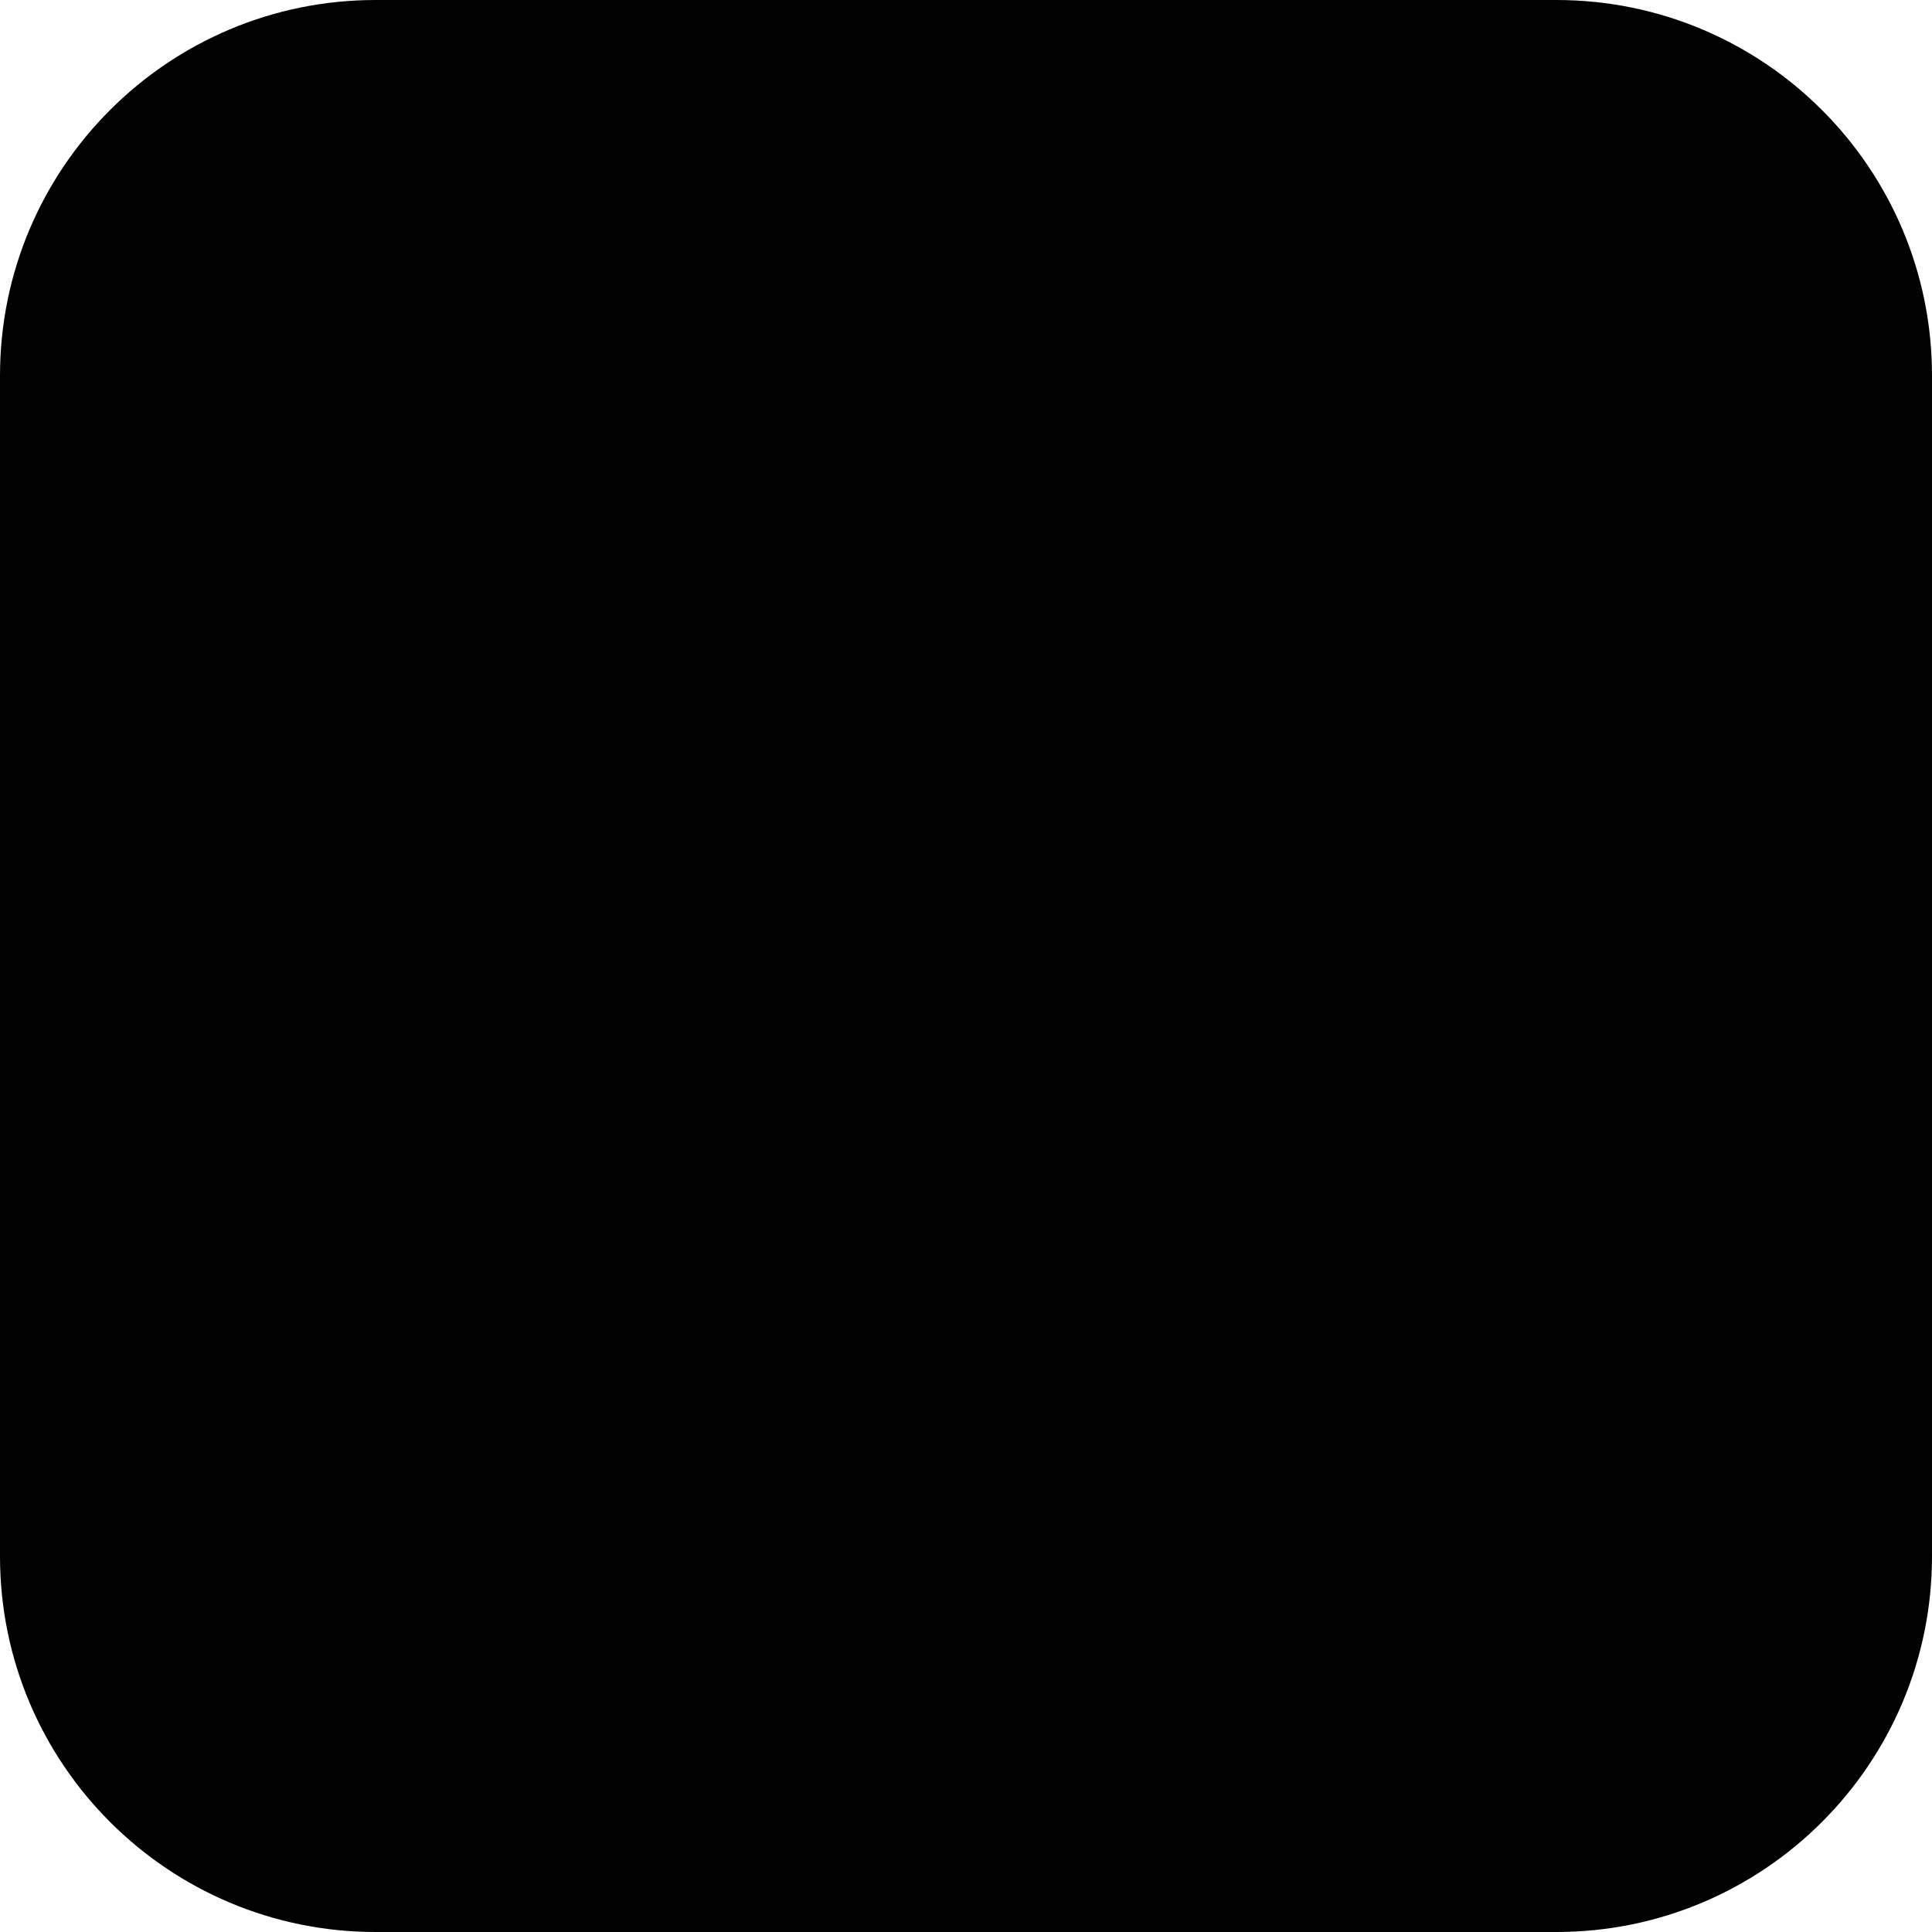
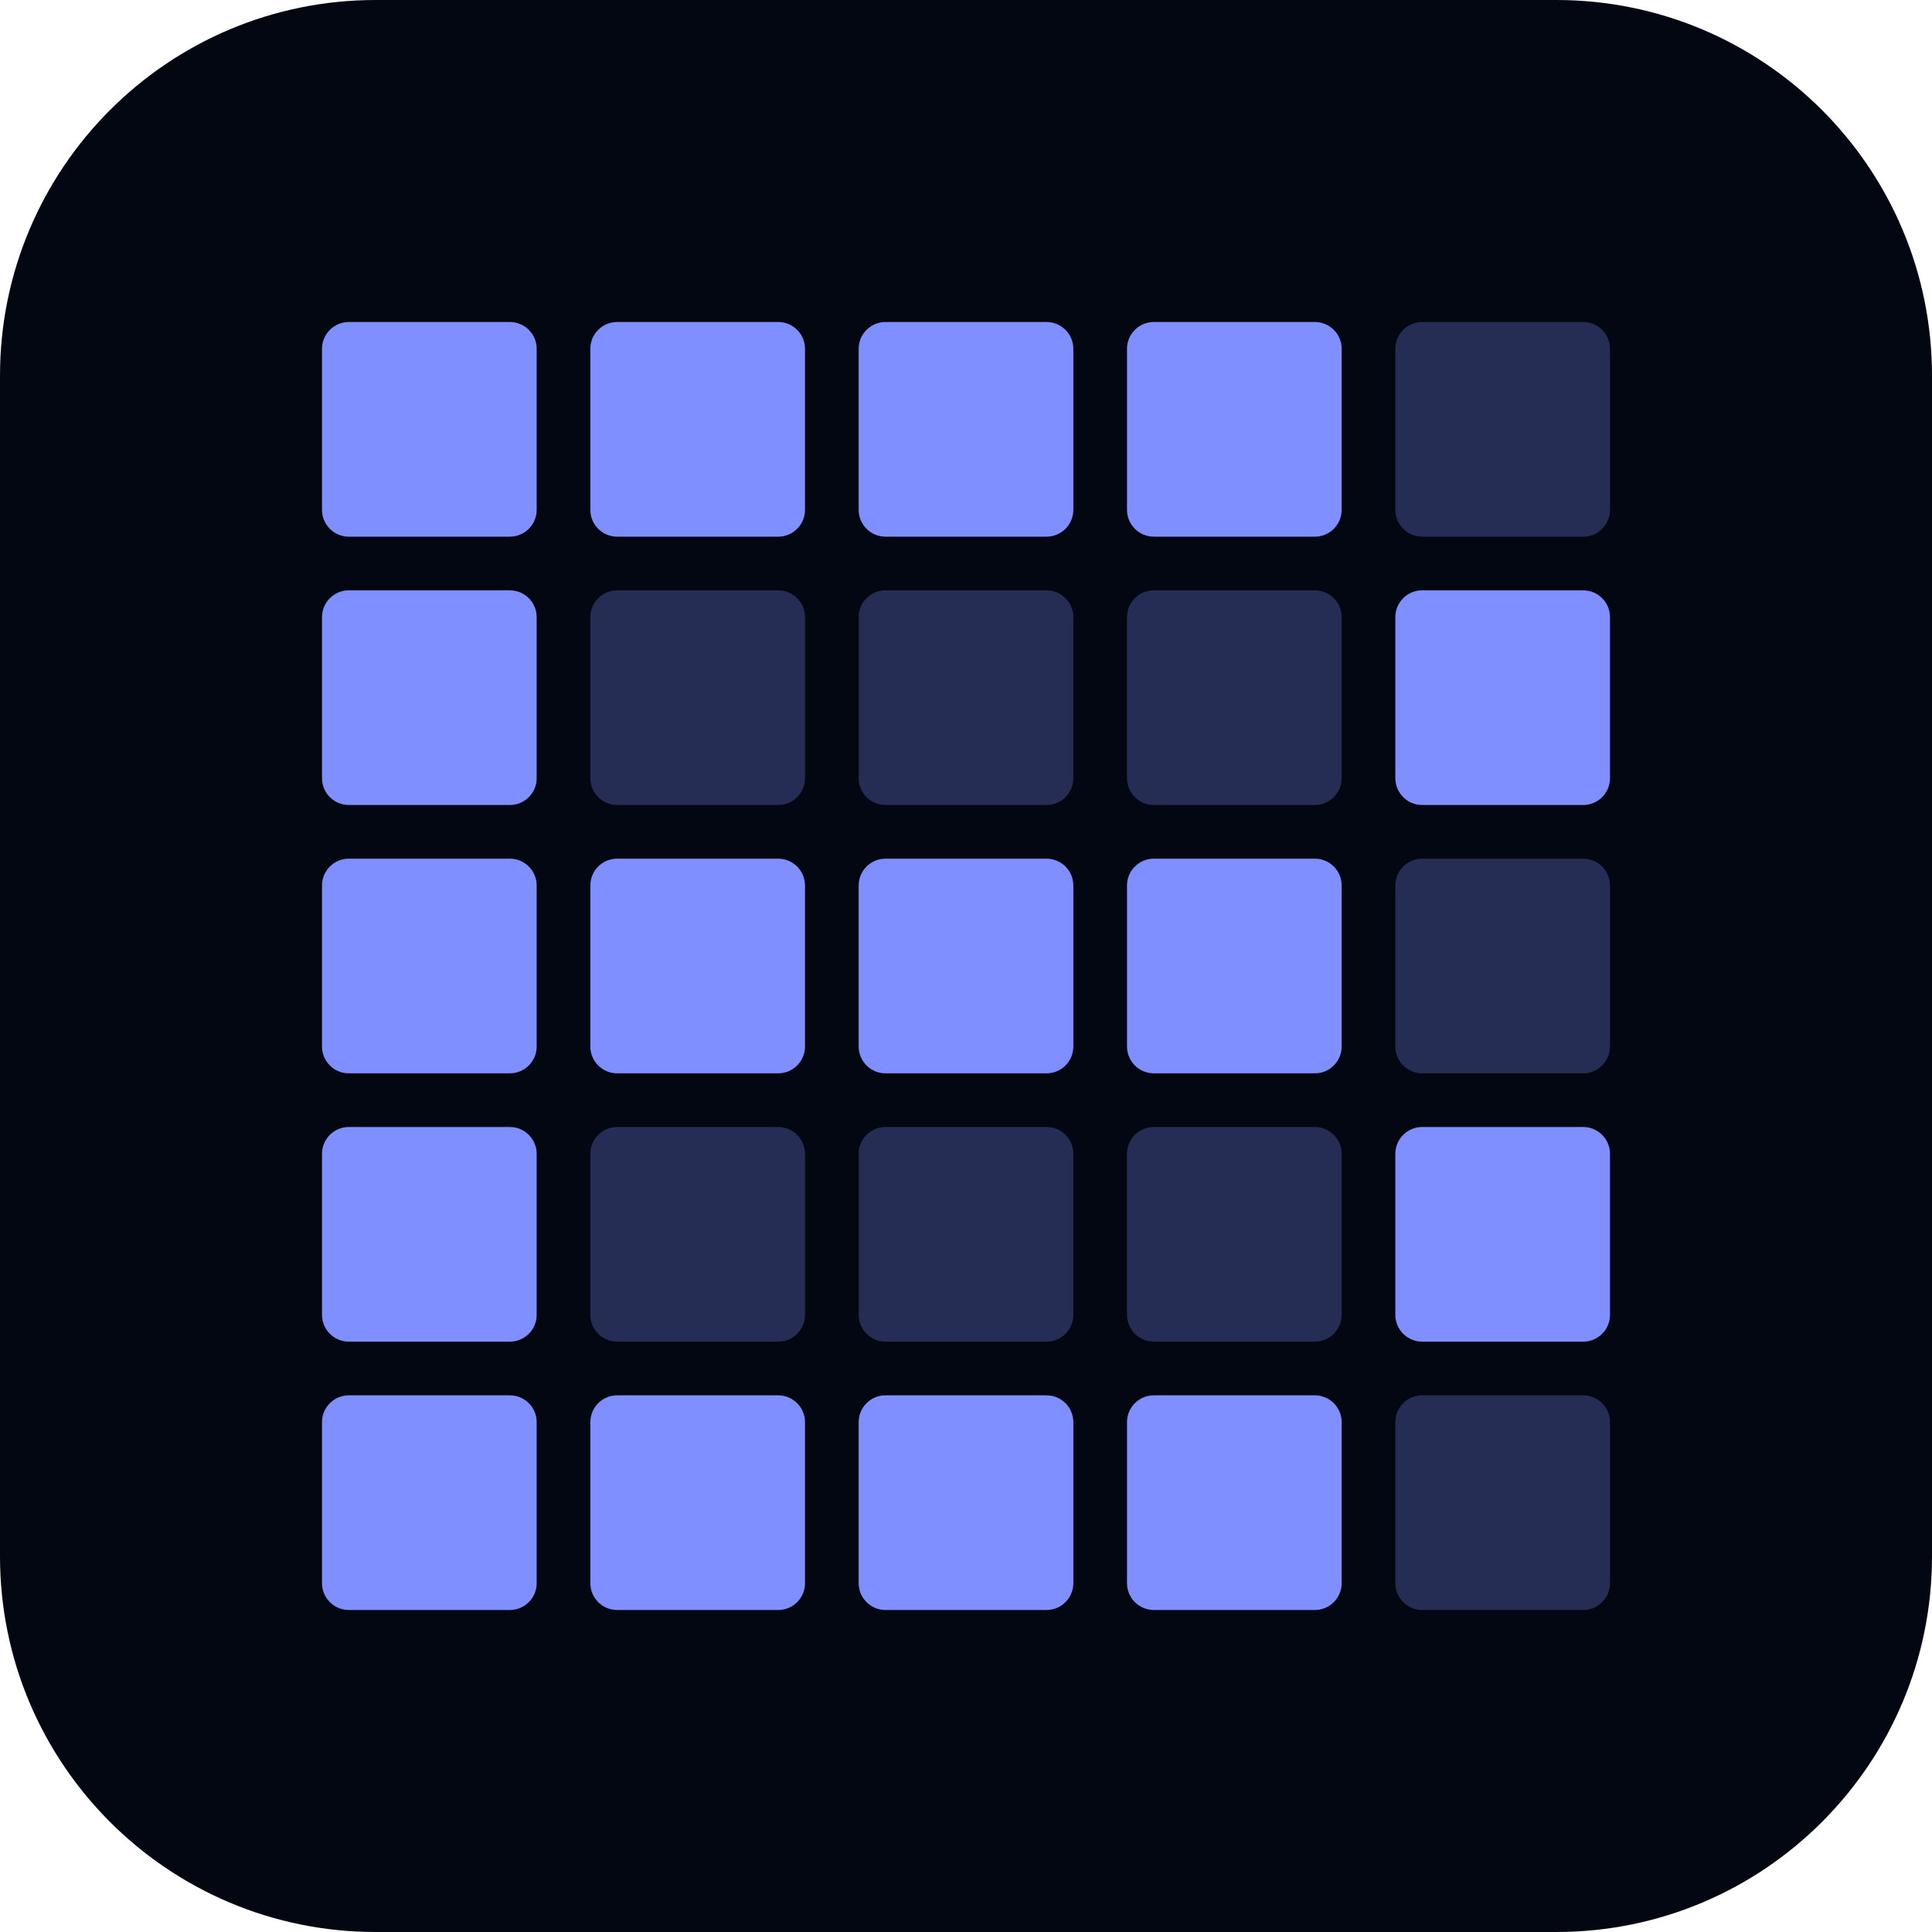
<svg xmlns="http://www.w3.org/2000/svg" viewBox="0 0 36 36">
-   <rect width="36" height="36" rx="7" fill="oklch(0.21 0.034 264.665)" />
+   <rect width="36" height="36" rx="7" fill="#030712" />
  <g transform="translate(2 2)">
-     <g fill="oklch(0.7 0.19 275)" opacity="0.28">
+     <g fill="#7f8fff" opacity="0.28">
      <rect x="24" y="4" width="4" height="4" rx="0.5" />
      <rect x="9" y="9" width="4" height="4" rx="0.5" />
      <rect x="14" y="9" width="4" height="4" rx="0.5" />
      <rect x="19" y="9" width="4" height="4" rx="0.5" />
      <rect x="24" y="14" width="4" height="4" rx="0.5" />
      <rect x="9" y="19" width="4" height="4" rx="0.5" />
      <rect x="14" y="19" width="4" height="4" rx="0.5" />
      <rect x="19" y="19" width="4" height="4" rx="0.5" />
      <rect x="24" y="24" width="4" height="4" rx="0.5" />
    </g>
-     <g fill="oklch(0.7 0.19 275)">
+     <g fill="#7f8fff">
      <rect x="4" y="4" width="4" height="4" rx="0.5" />
      <rect x="9" y="4" width="4" height="4" rx="0.5" />
      <rect x="14" y="4" width="4" height="4" rx="0.5" />
      <rect x="19" y="4" width="4" height="4" rx="0.5" />
      <rect x="4" y="9" width="4" height="4" rx="0.5" />
      <rect x="24" y="9" width="4" height="4" rx="0.5" />
      <rect x="4" y="14" width="4" height="4" rx="0.5" />
      <rect x="9" y="14" width="4" height="4" rx="0.5" />
      <rect x="14" y="14" width="4" height="4" rx="0.5" />
      <rect x="19" y="14" width="4" height="4" rx="0.5" />
      <rect x="4" y="19" width="4" height="4" rx="0.5" />
      <rect x="24" y="19" width="4" height="4" rx="0.5" />
      <rect x="4" y="24" width="4" height="4" rx="0.5" />
      <rect x="9" y="24" width="4" height="4" rx="0.5" />
      <rect x="14" y="24" width="4" height="4" rx="0.5" />
      <rect x="19" y="24" width="4" height="4" rx="0.5" />
    </g>
  </g>
</svg>
